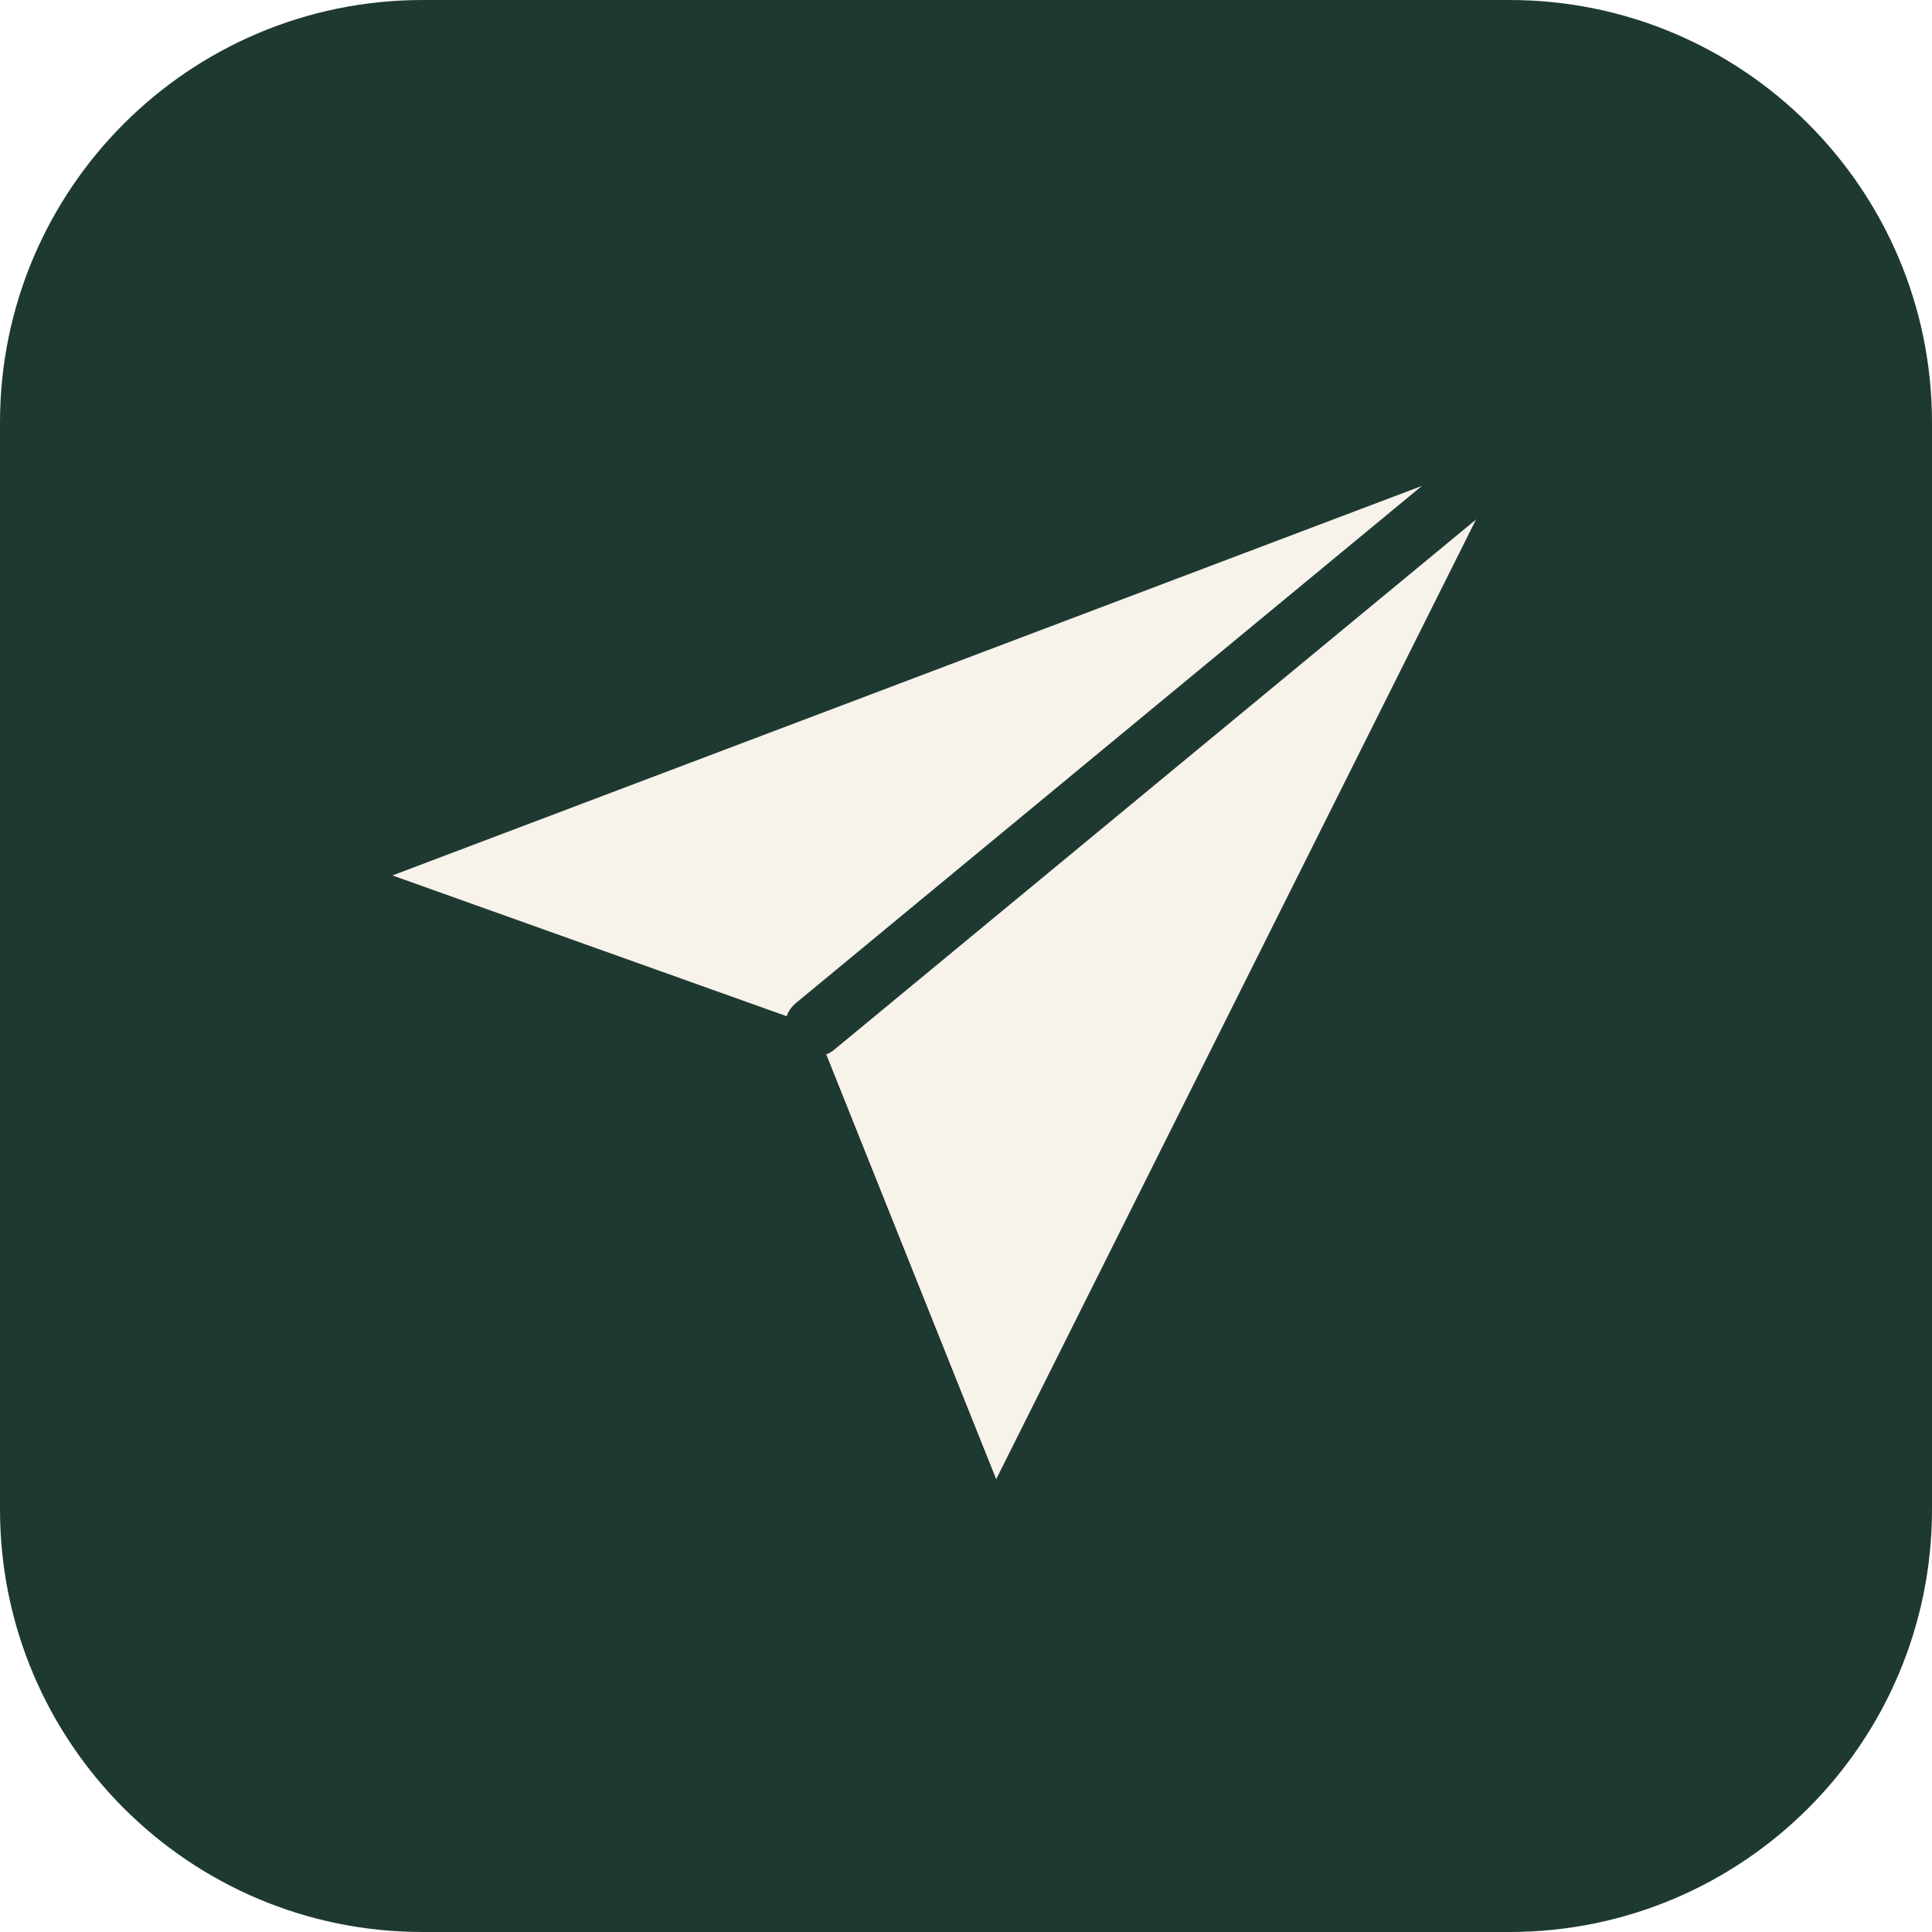
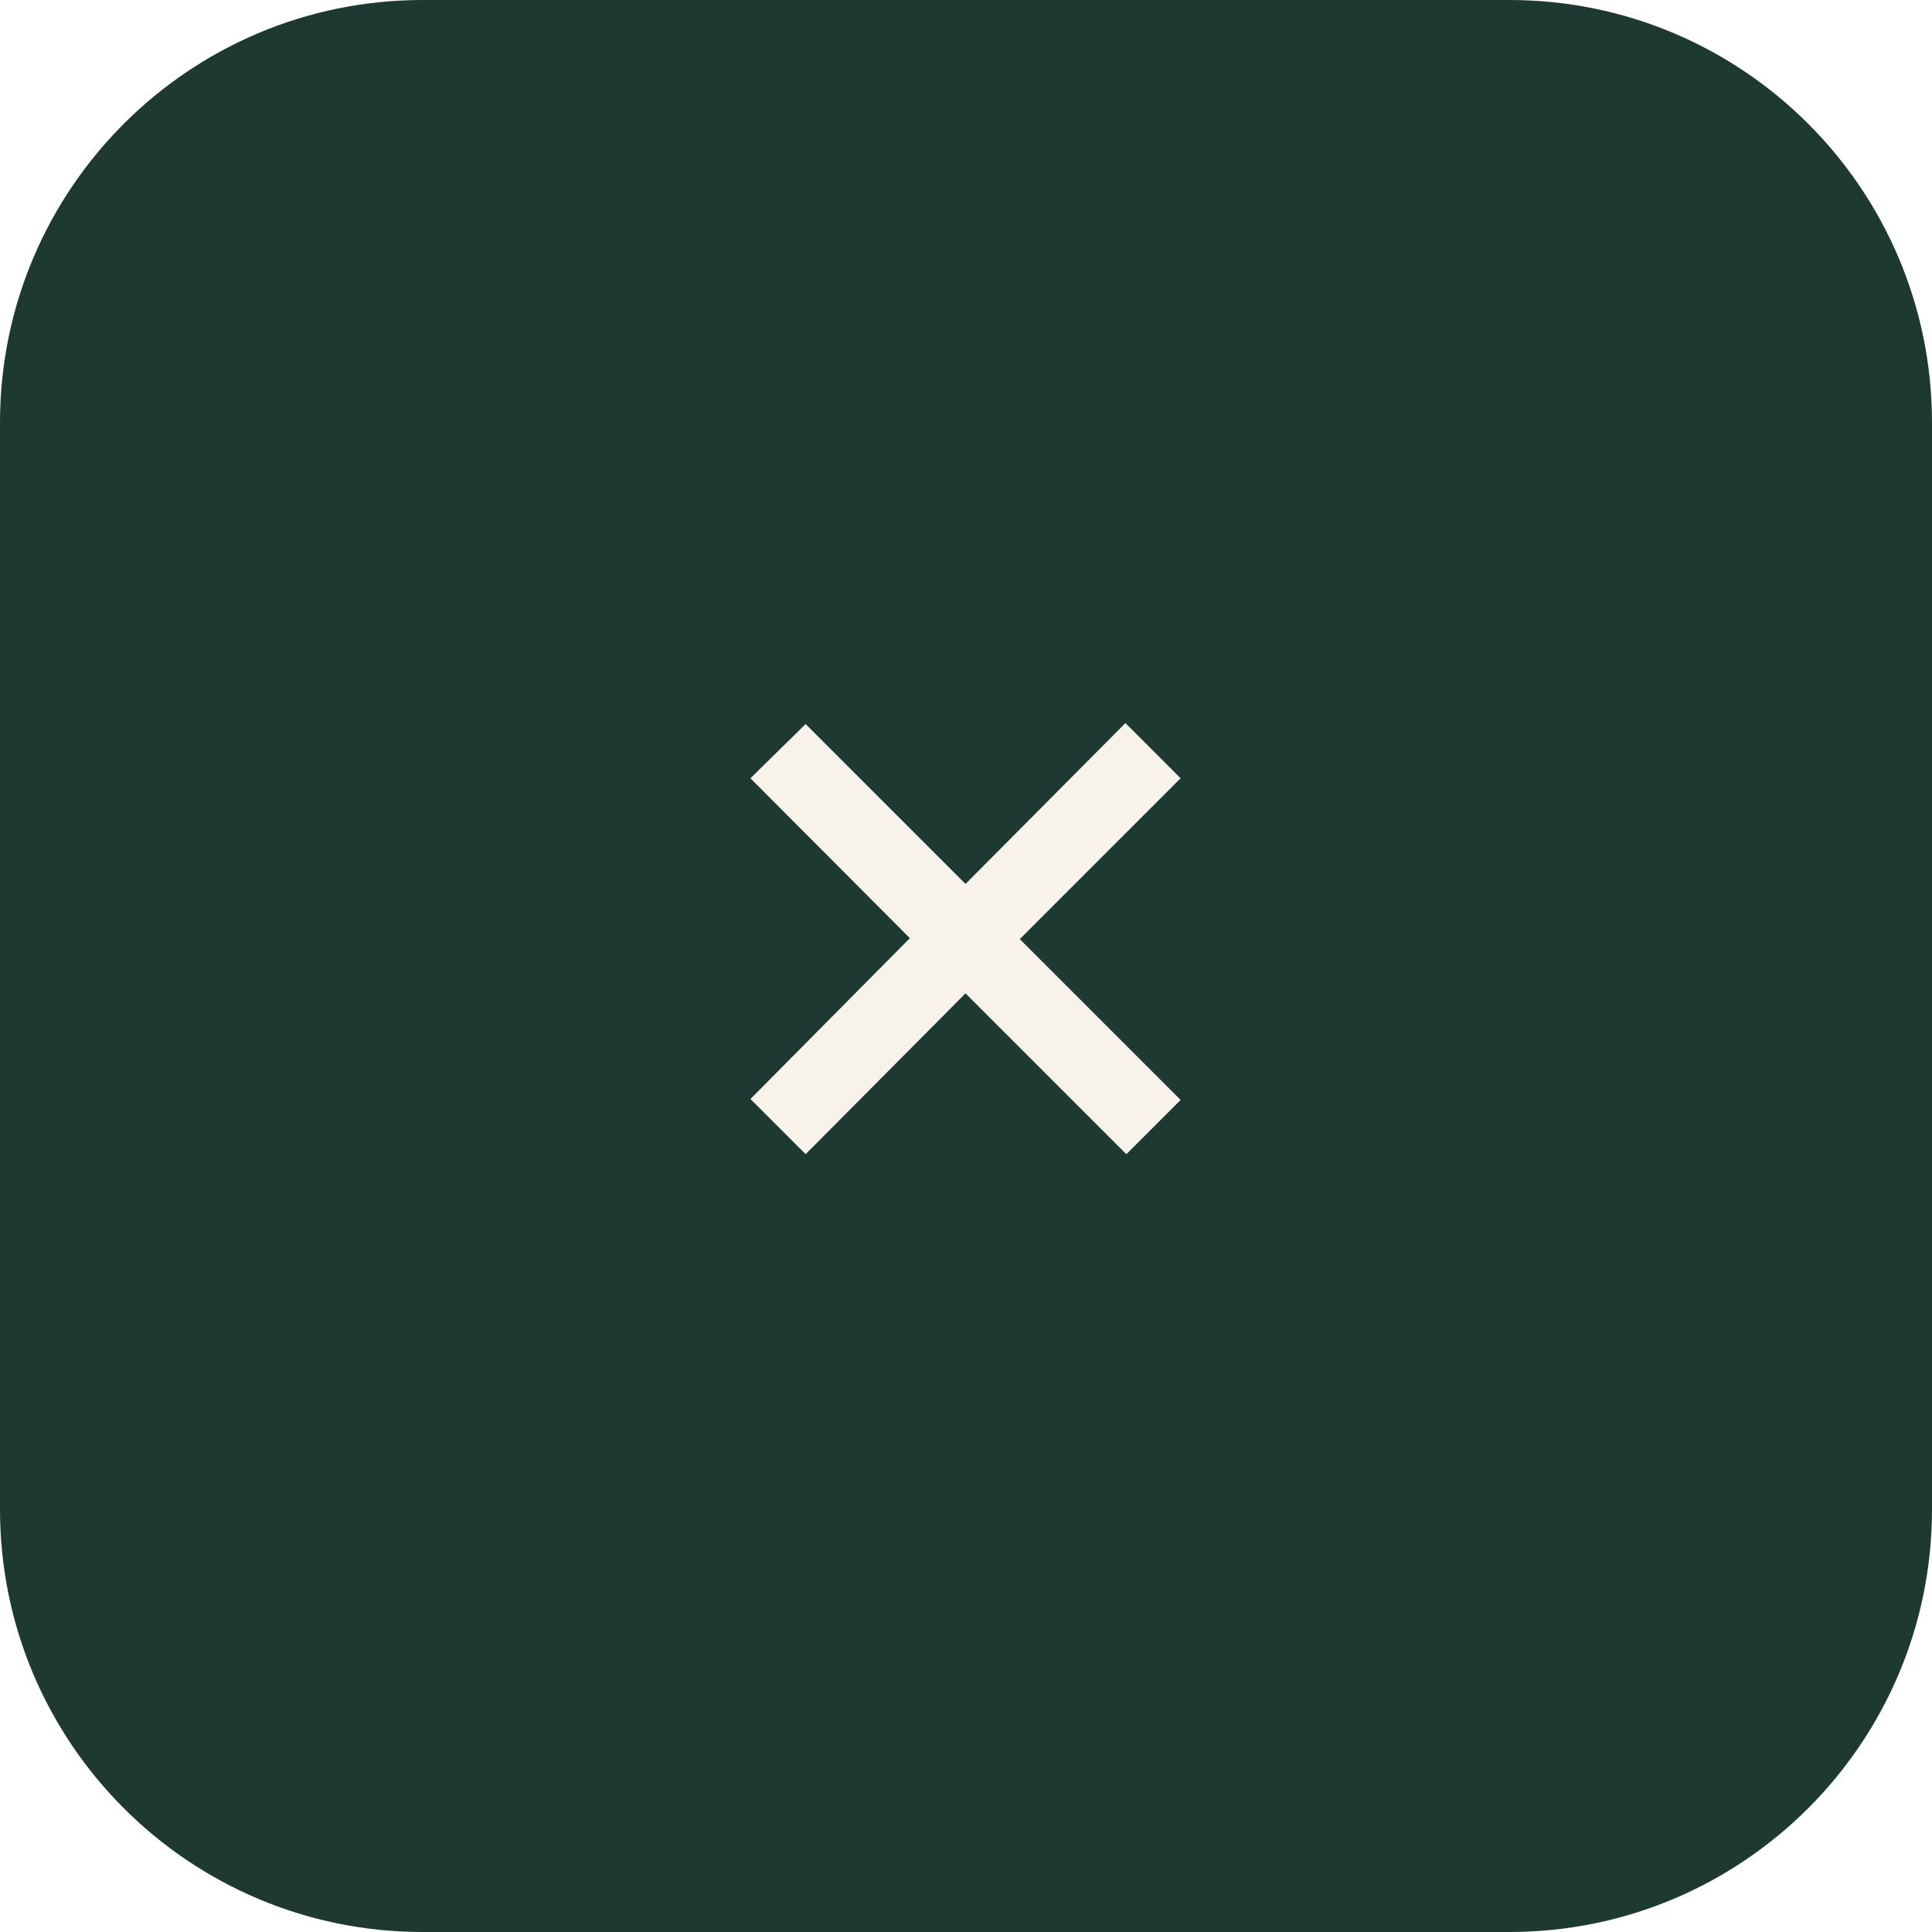
<svg xmlns="http://www.w3.org/2000/svg" viewBox="0 0 64 64">
  <rect width="64" height="64" rx="14" fill="#1E3932" />
-   <path d="M50 15 L13 29 L27 34 L33 49 Z" fill="#F7F3EA" />
-   <path d="M27 34 L50 15" stroke="#1E3932" stroke-width="2" stroke-linecap="round" />
+   <text x="32" y="44" font-size="36" font-family="Georgia, 'Noto Serif JP', serif" font-weight="700" text-anchor="middle" fill="#F7F3EA">×</text>
</svg>
